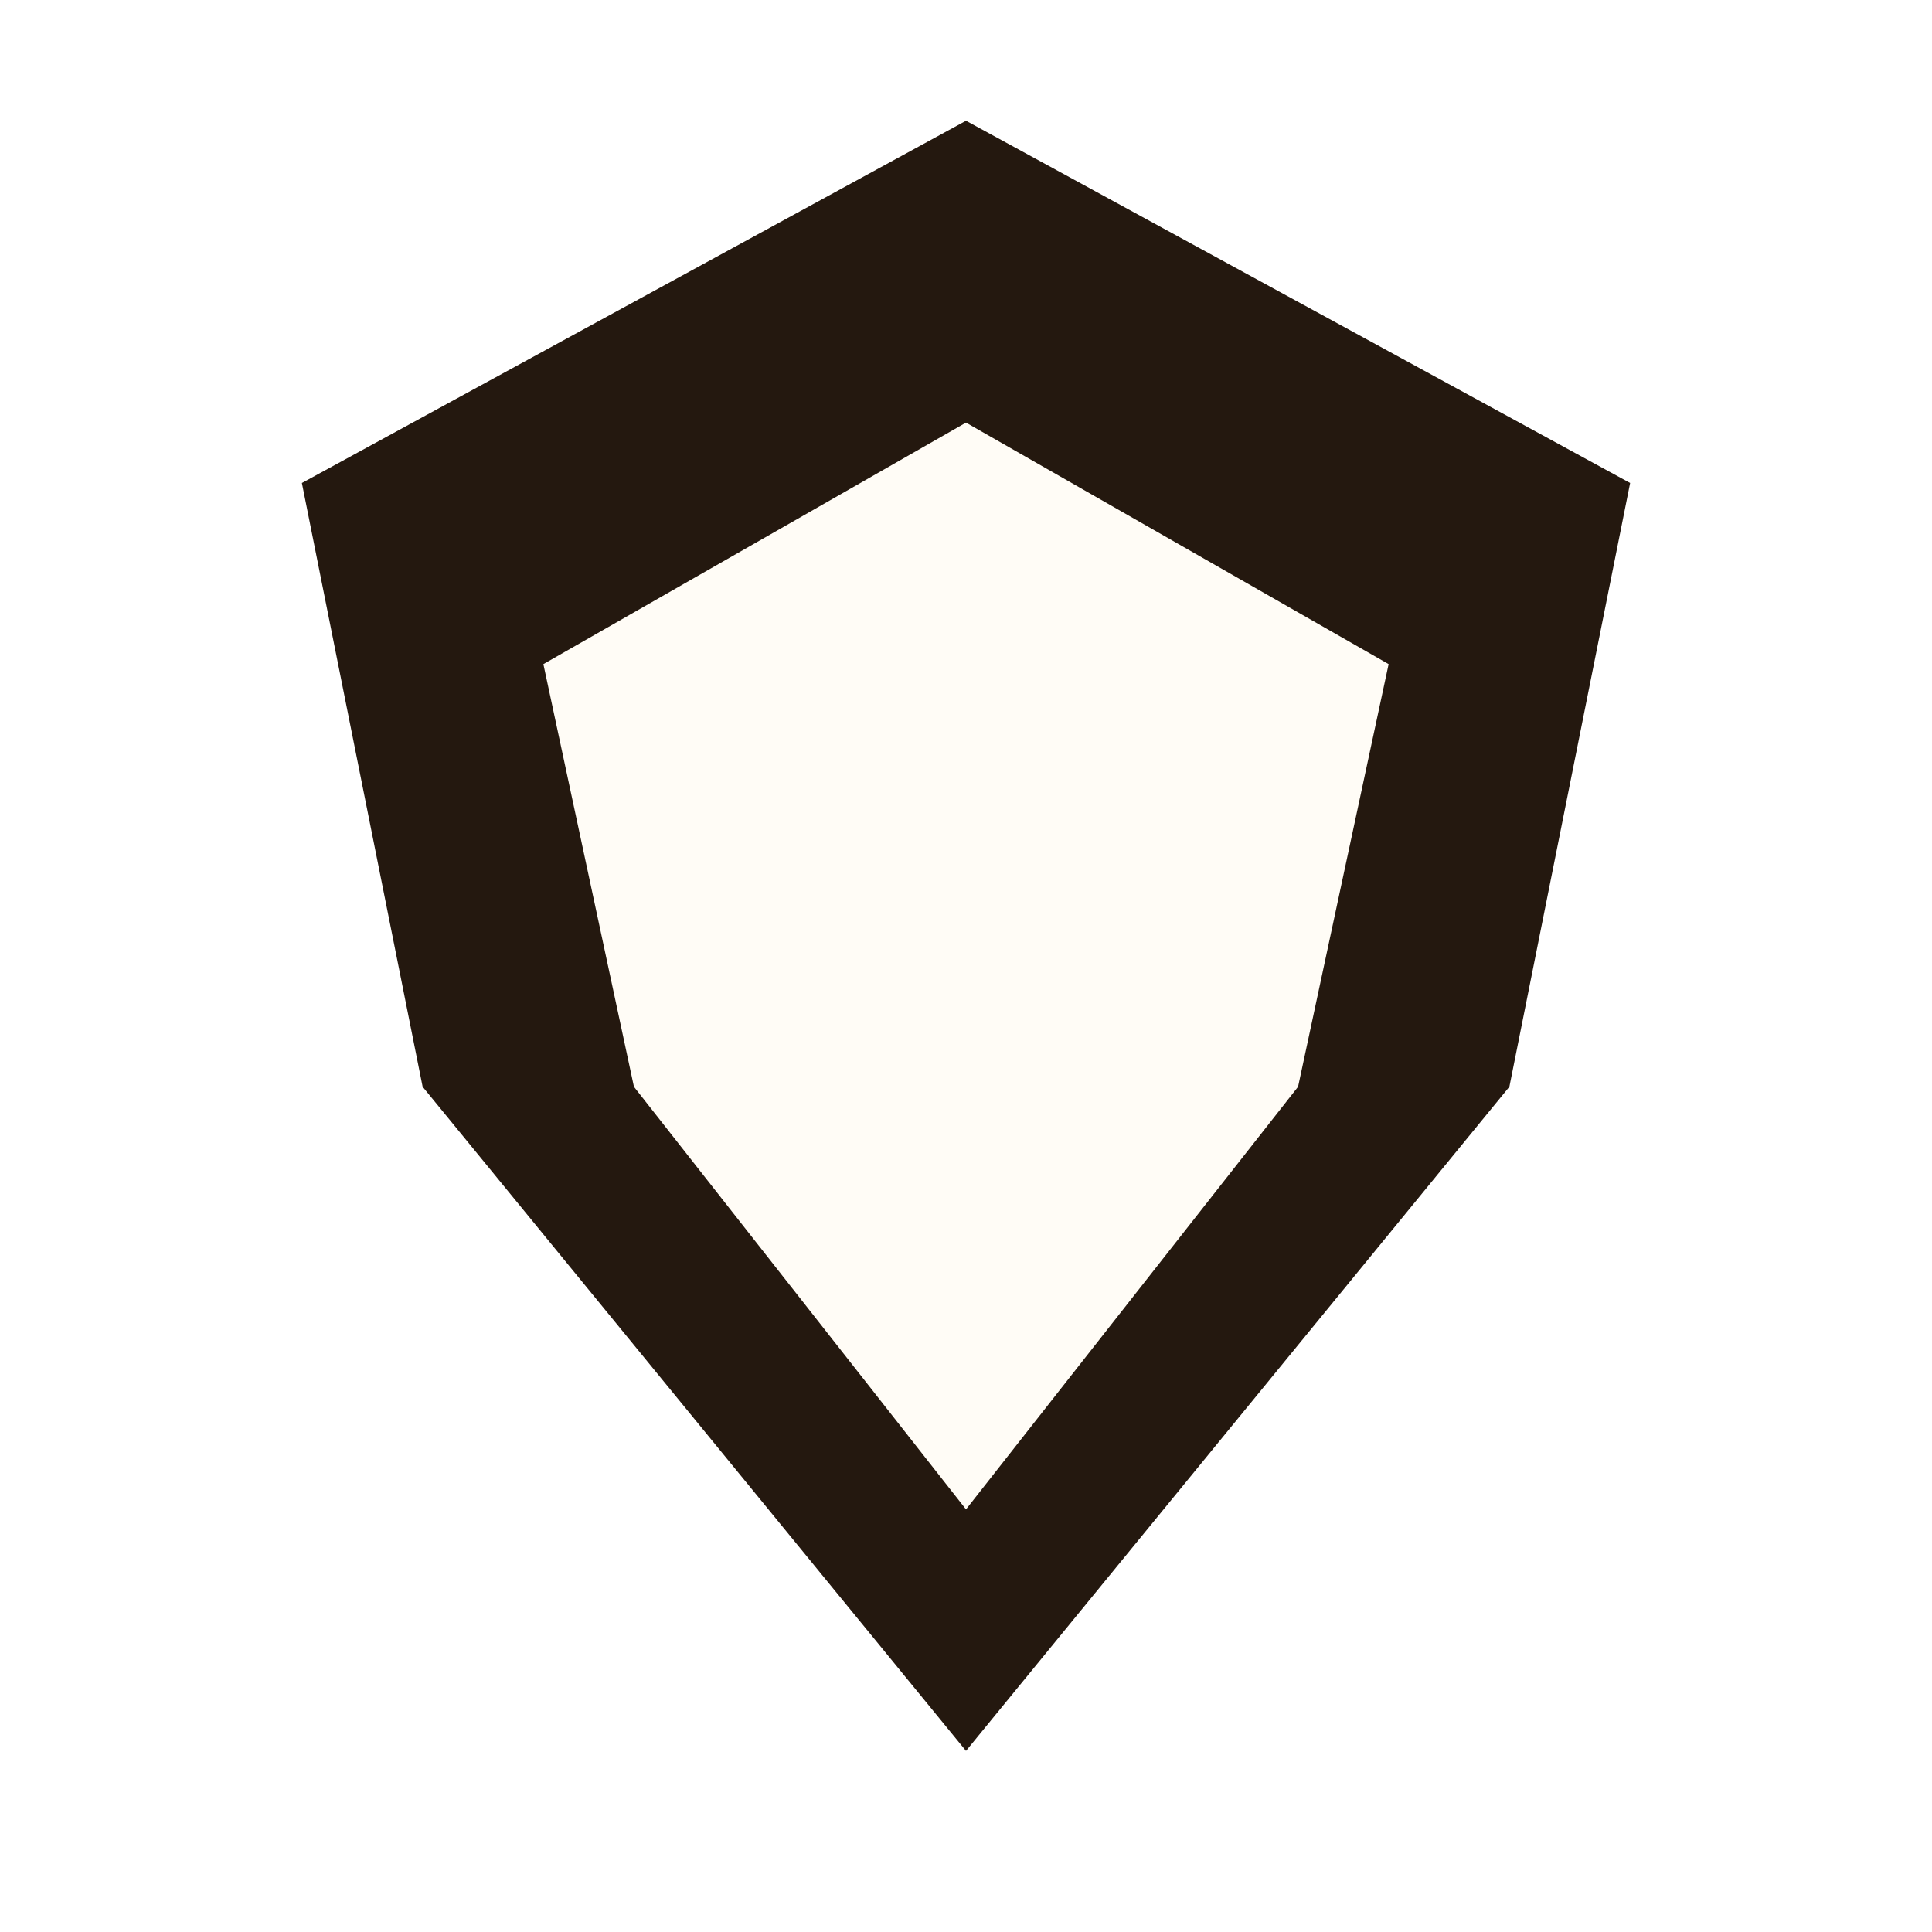
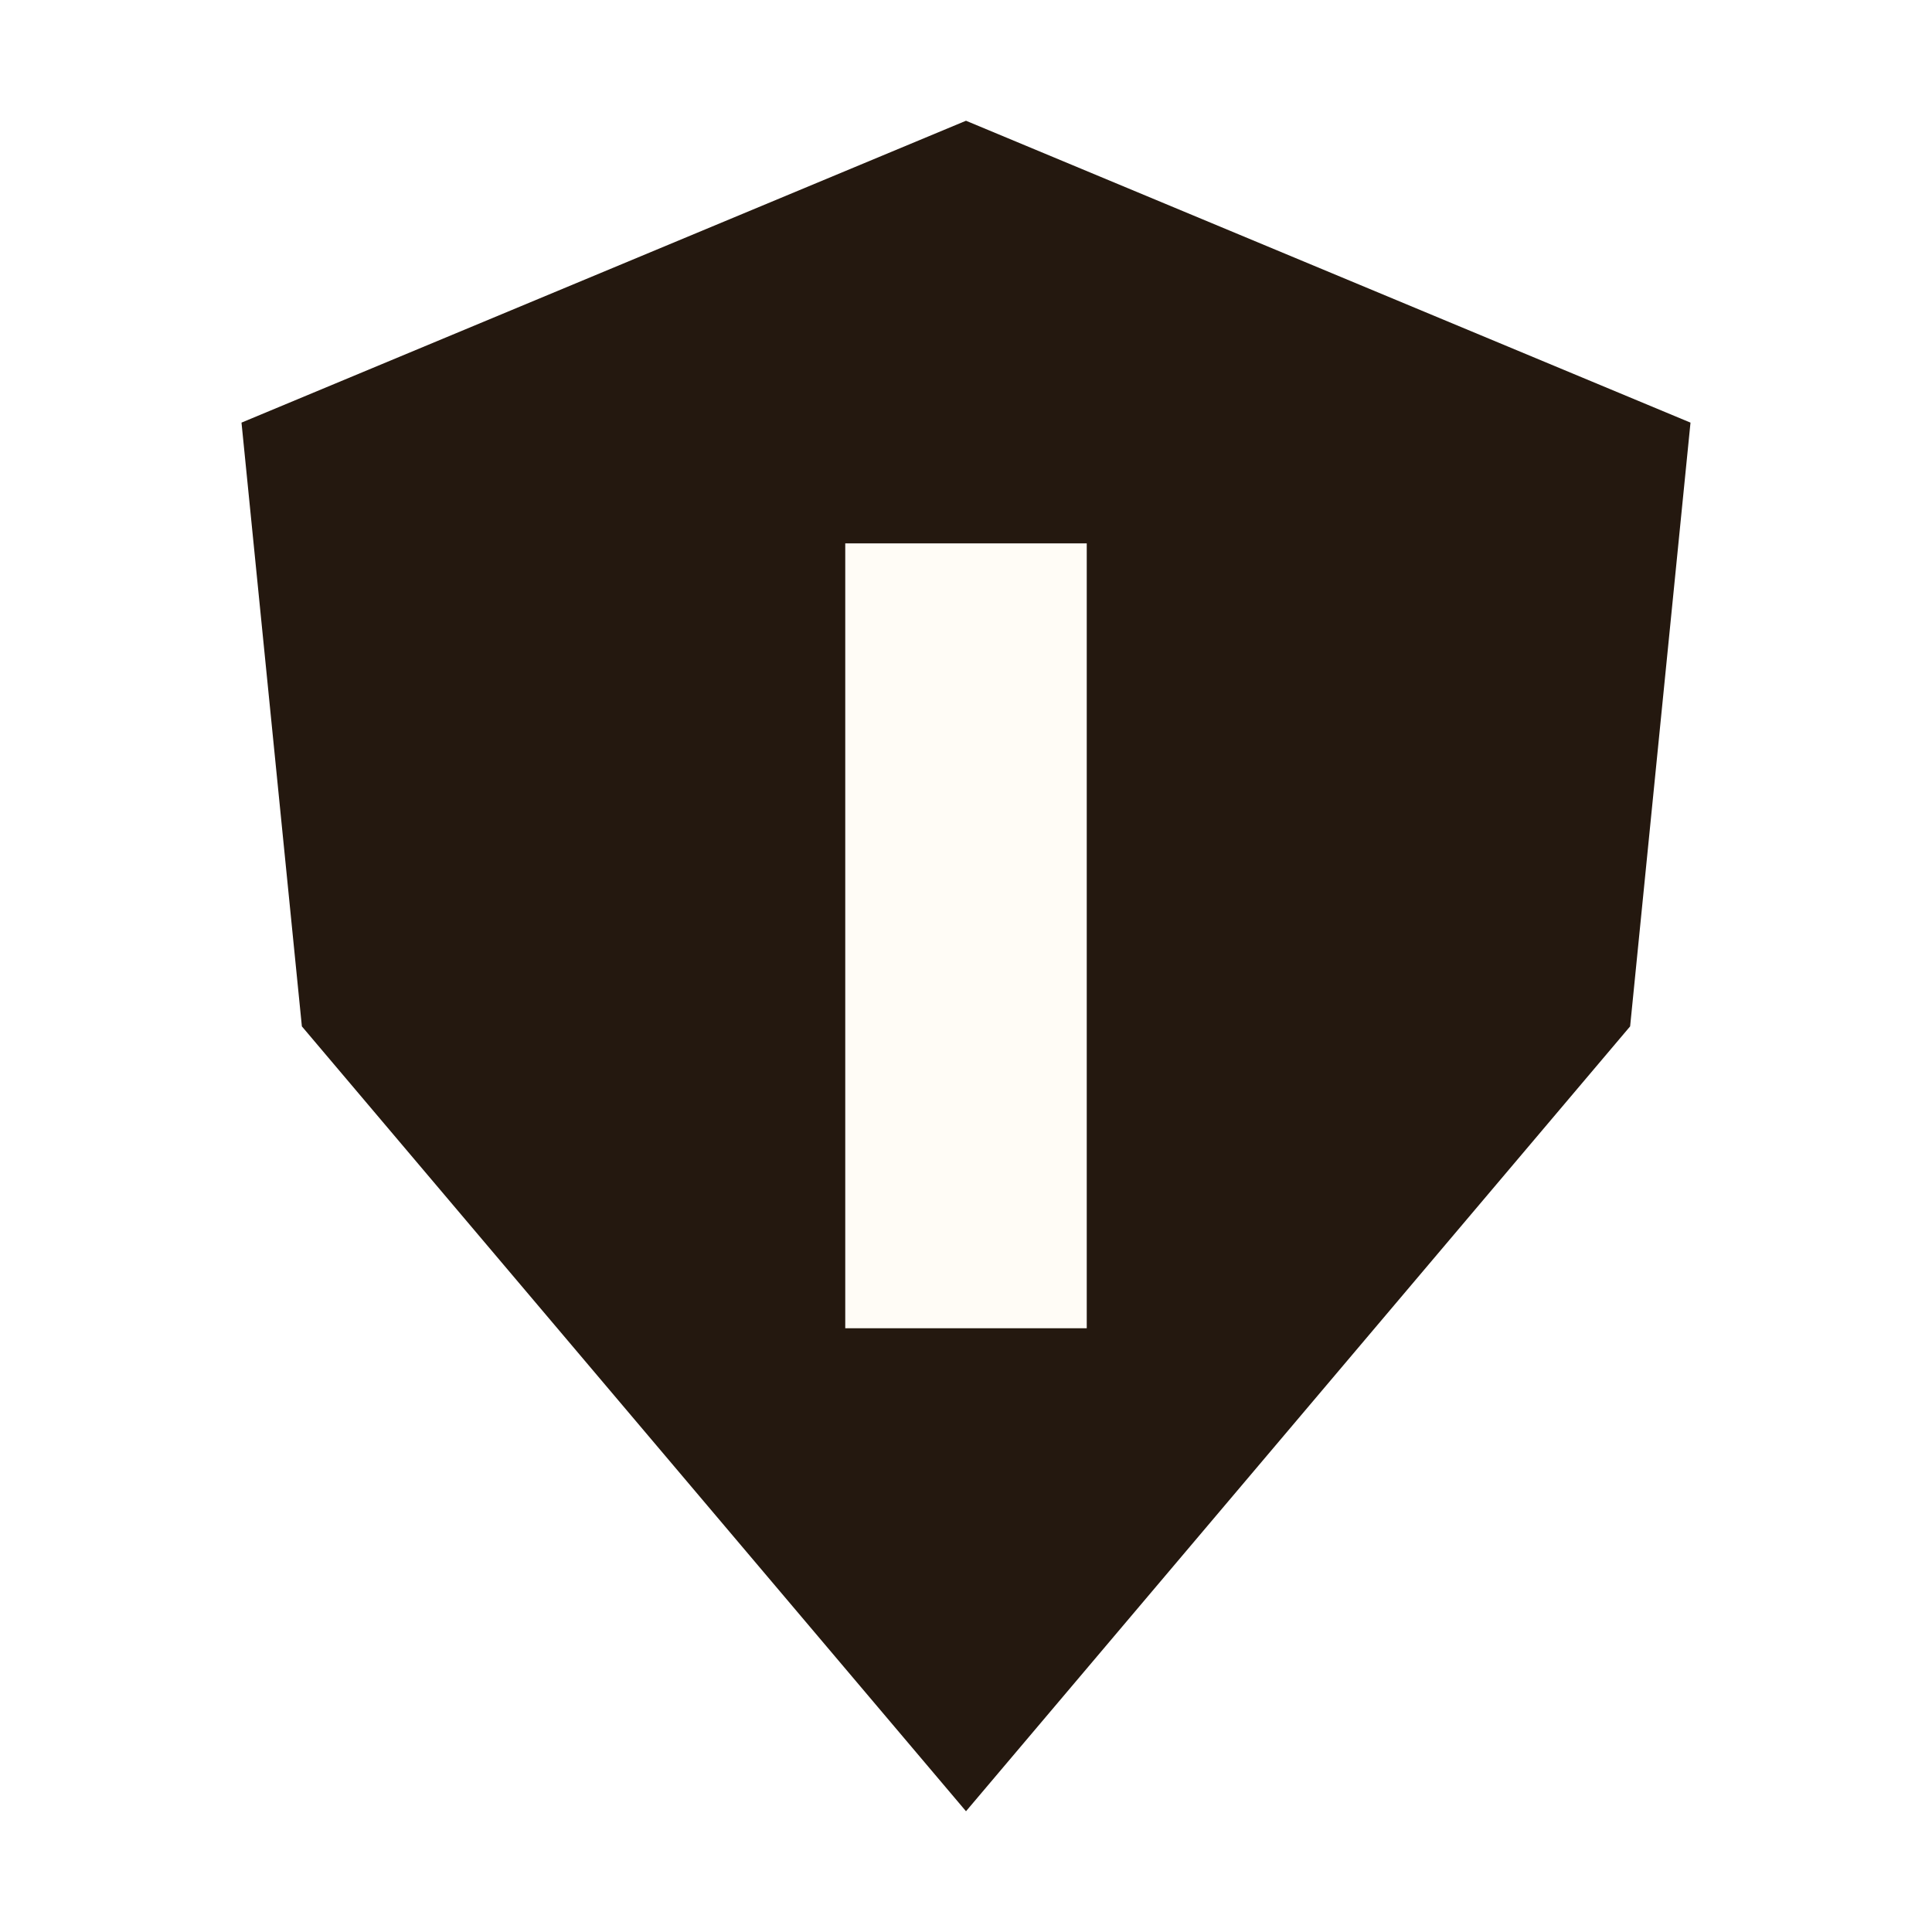
<svg xmlns="http://www.w3.org/2000/svg" viewBox="0 0 64 64">
-   <polygon points="32.0,4.0 54.0,16.0 50.0,36.0 32.0,58.0 14.0,36.0 10.0,16.0" fill="#24180F" />
-   <polygon points="32.0,14.0 46.0,22.0 43.0,36.0 32.0,50.0 21.0,36.0 18.0,22.0" fill="#FFFCF6" />
+   <polygon points="32.0,4.0 56.0,14.0 54.0,34.0 32.0,60.0 10.0,34.0 8.0,14.0" fill="#24180F" />
+   <rect x="28" y="18" width="8" height="26" fill="#FFFCF6" />
</svg>
